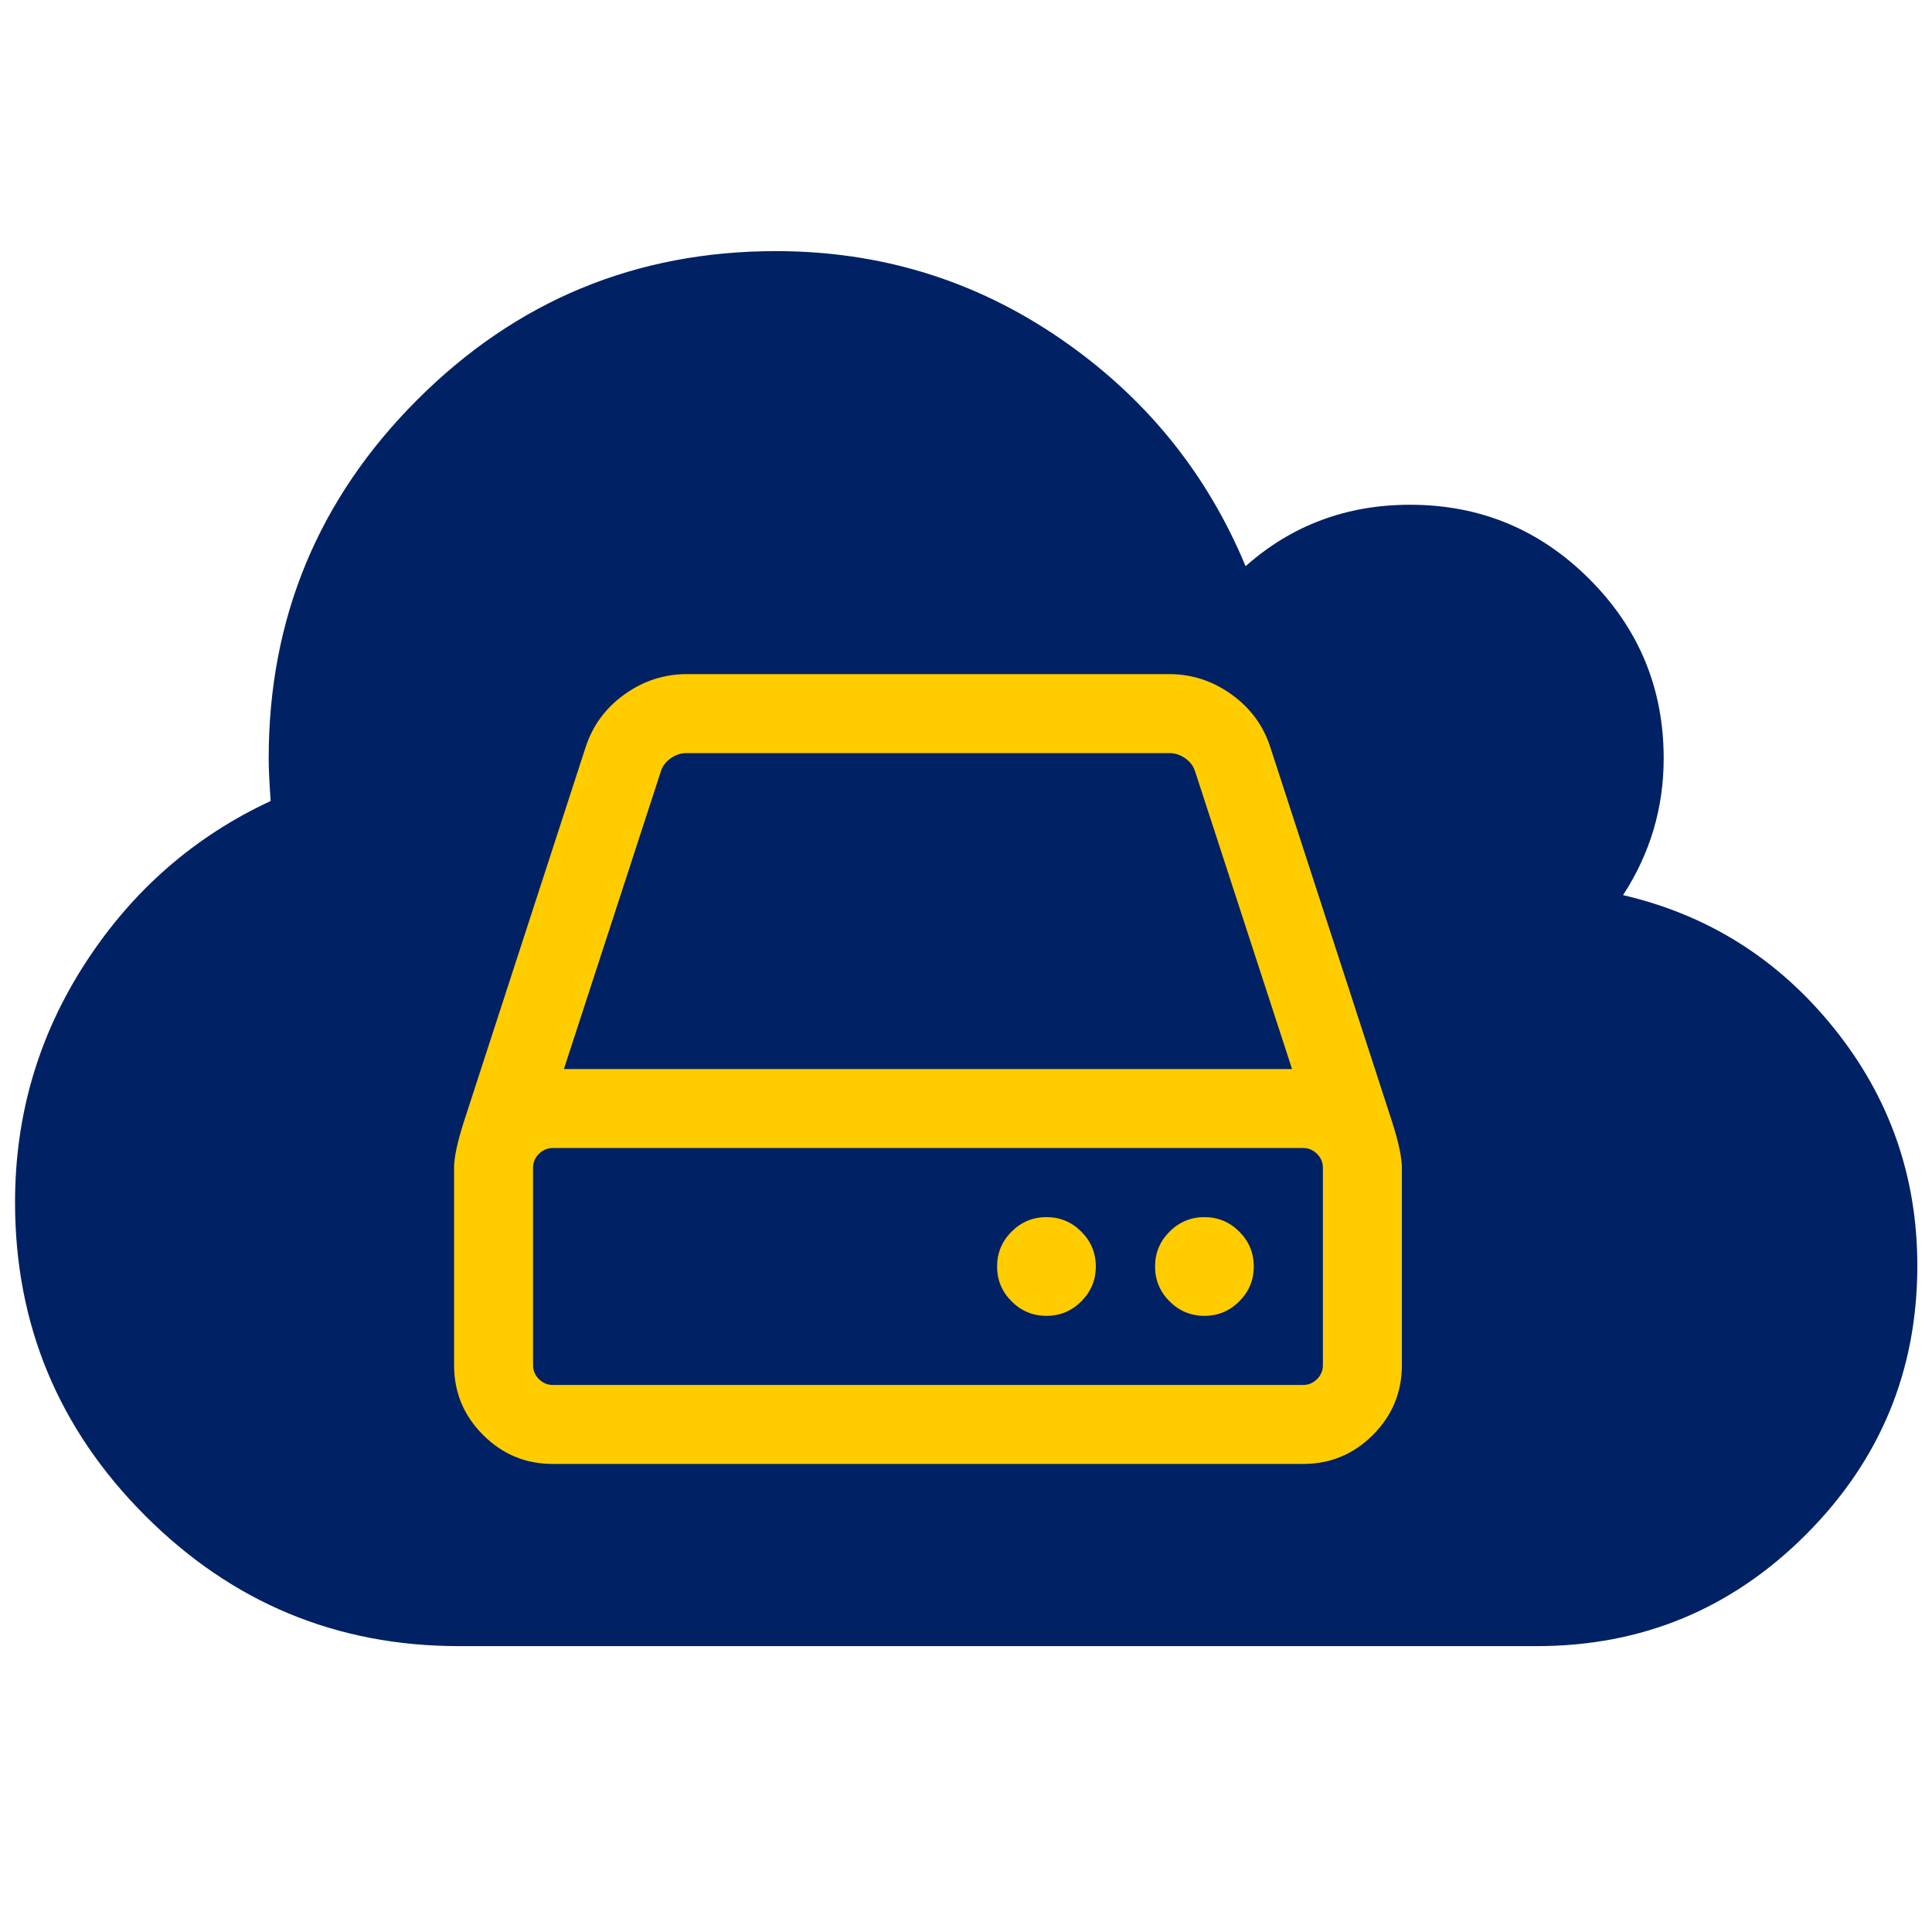
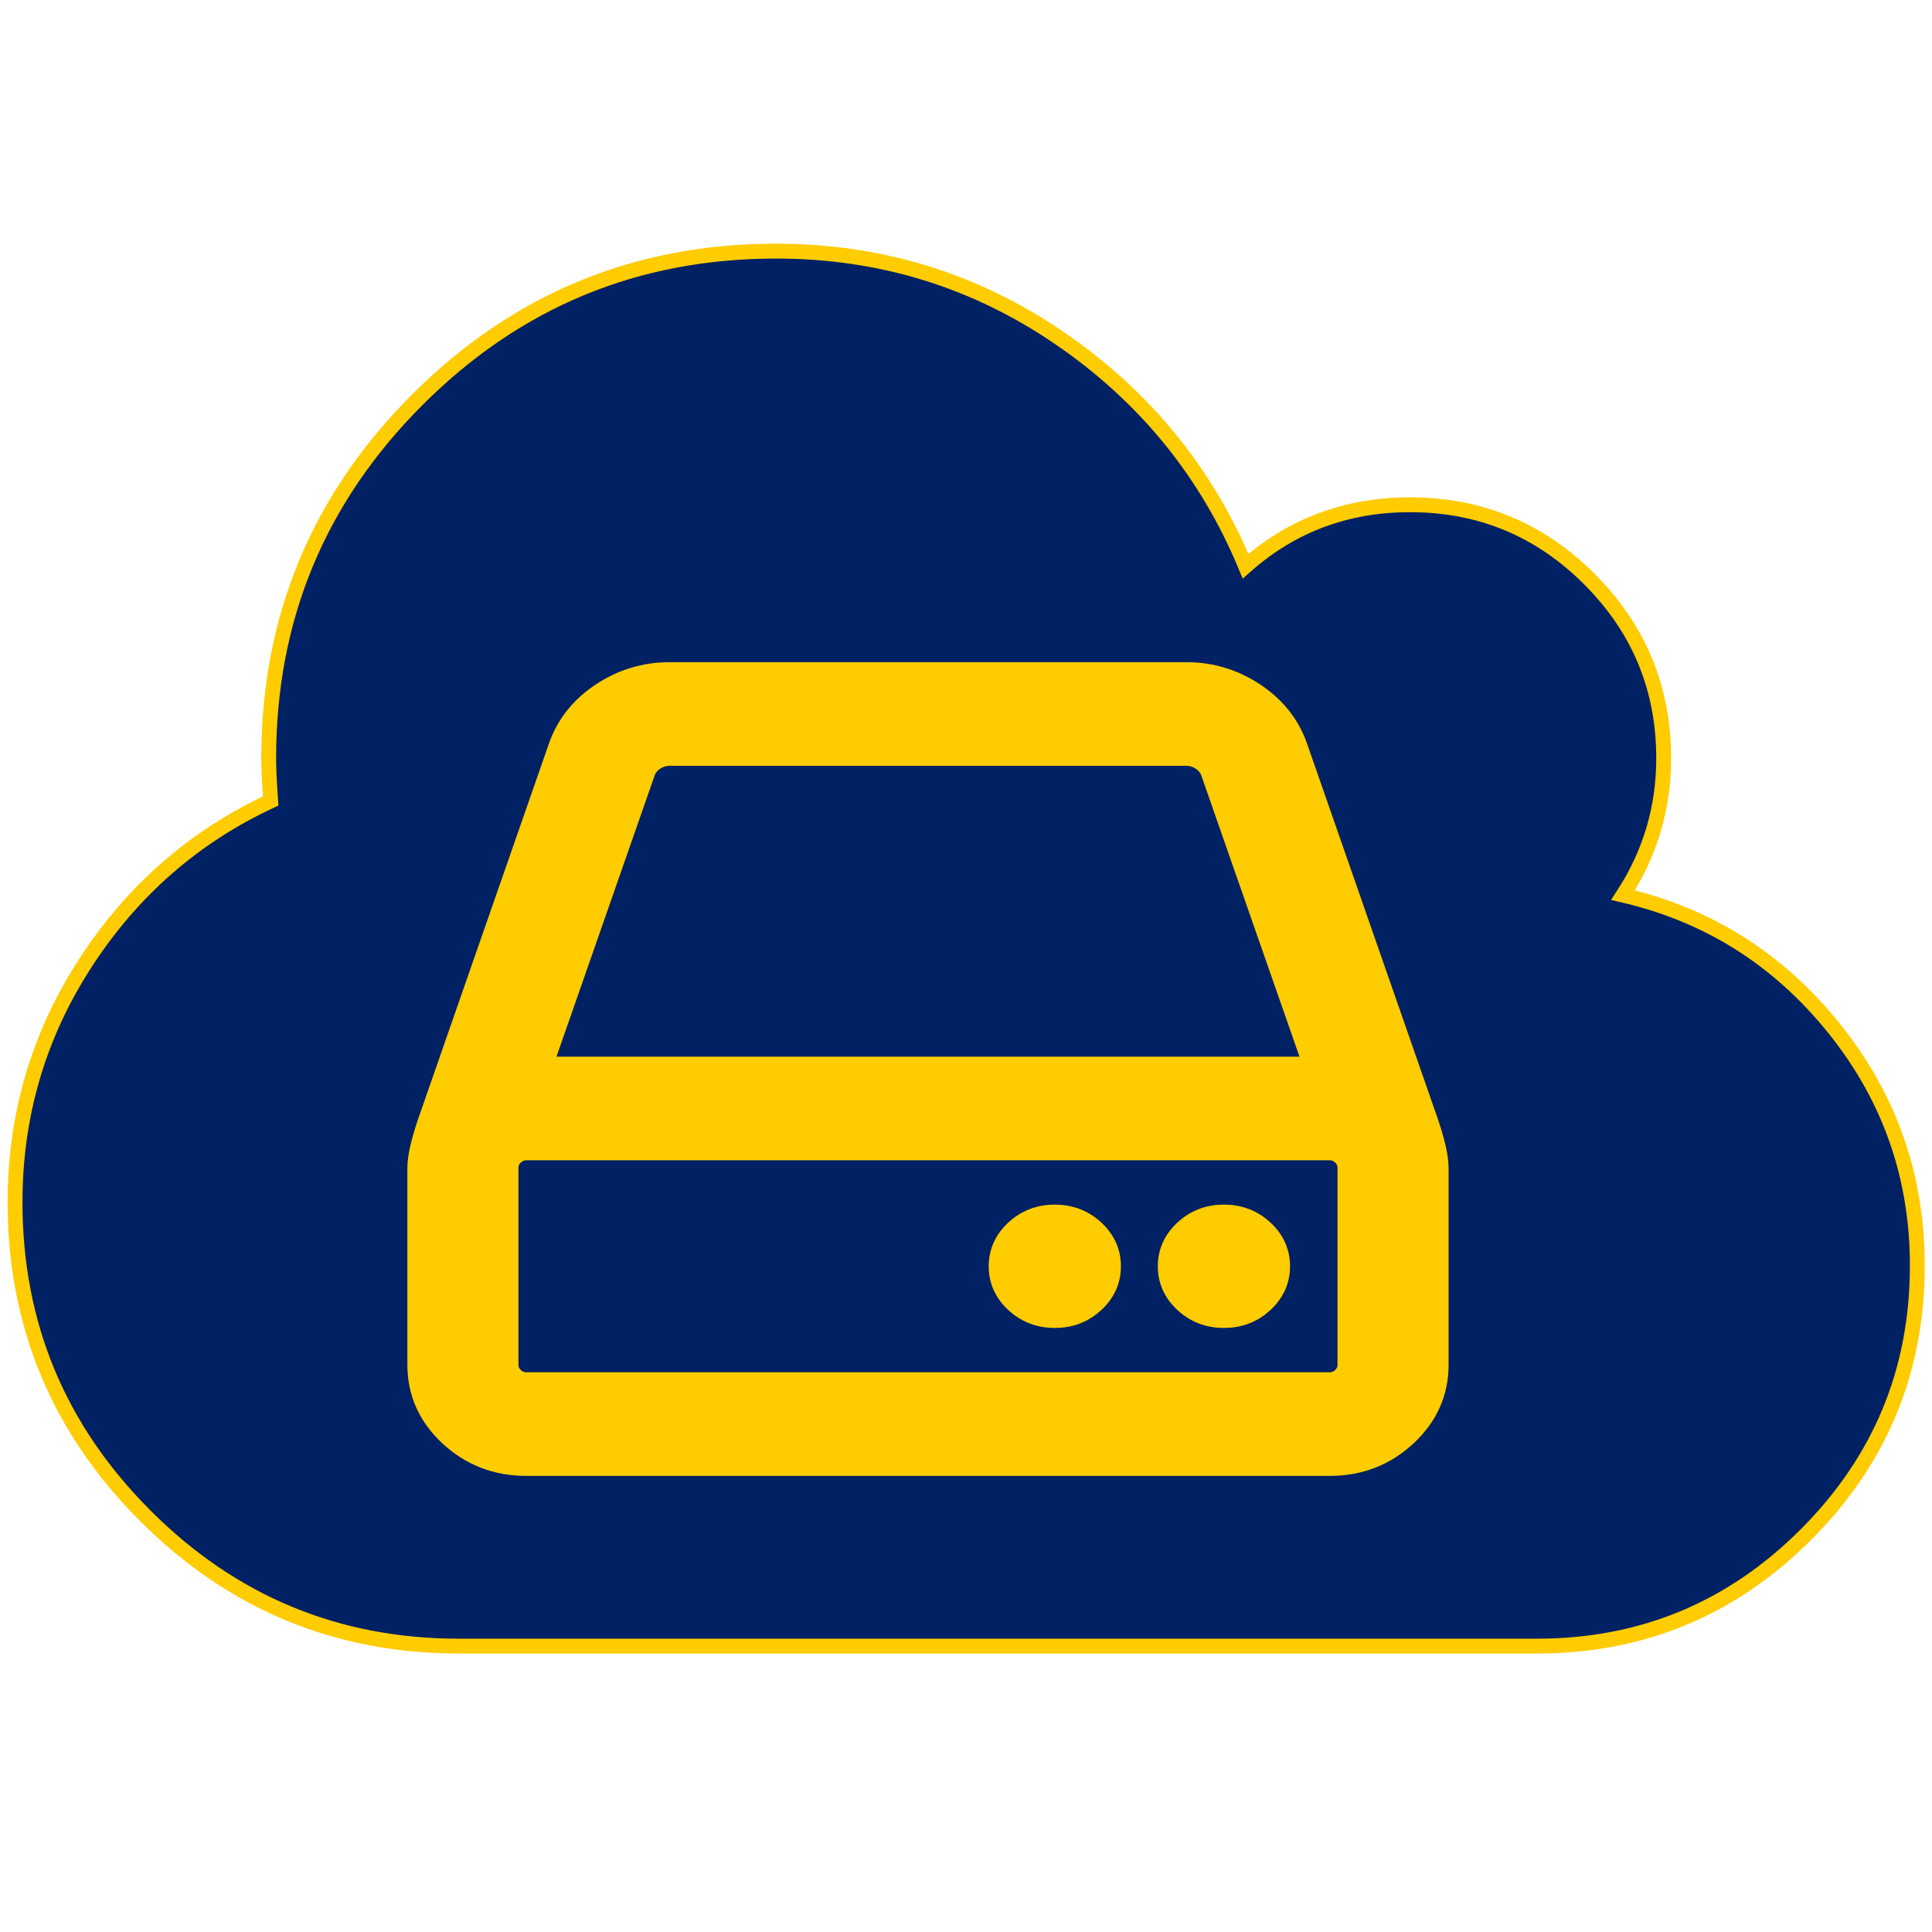
<svg xmlns="http://www.w3.org/2000/svg" viewBox="0 -256 1950 1950" id="svg2989" version="1.1" width="100%" height="100%">
  <defs id="defs2997" />
-   <g transform="matrix(1,0,0,-1,15.18644,1405.458)" id="g2991" style="fill:#002163;fill-opacity:1">
-     <path d="M 1920,384 Q 1920,225 1807.5,112.5 1695,0 1536,0 H 448 Q 263,0 131.5,131.5 0,263 0,448 0,580 71,689.5 142,799 258,853 q -2,28 -2,43 0,212 150,362 150,150 362,150 158,0 286.5,-88 128.5,-88 187.5,-230 70,62 166,62 106,0 181,-75 75,-75 75,-181 0,-75 -41,-138 129,-30 213,-134.5 84,-104.5 84,-239.5 z" id="path2993" style="fill:#002163;fill-opacity:1" />
+   <g transform="matrix(1,0,0,-1,15.18644,1405.458)" id="g2991" style="fill:#002163;fill-opacity:1;stroke:#ffcc00;stroke-opacity:1;stroke-width:15;stroke-miterlimit:4;stroke-dasharray:none">
+     <path d="M 1920,384 Q 1920,225 1807.5,112.5 1695,0 1536,0 H 448 Q 263,0 131.5,131.5 0,263 0,448 0,580 71,689.5 142,799 258,853 q -2,28 -2,43 0,212 150,362 150,150 362,150 158,0 286.5,-88 128.5,-88 187.5,-230 70,62 166,62 106,0 181,-75 75,-75 75,-181 0,-75 -41,-138 129,-30 213,-134.5 84,-104.5 84,-239.5 z" id="path2993" style="fill:#002163;fill-opacity:1;stroke:#ffcc00;stroke-opacity:1;stroke-width:15;stroke-miterlimit:4;stroke-dasharray:none" />
  </g>
-   <g transform="matrix(0.6228107,0,0,-0.6228107,458.3051,1221.593)" id="g3039" style="fill:#ffcc00">
-     <path d="m 1040,320 q 0,-33 -23.5,-56.5 Q 993,240 960,240 927,240 903.5,263.5 880,287 880,320 q 0,33 23.5,56.5 23.5,23.5 56.5,23.5 33,0 56.5,-23.5 Q 1040,353 1040,320 z m 256,0 q 0,-33 -23.5,-56.5 Q 1249,240 1216,240 q -33,0 -56.5,23.5 -23.5,23.5 -23.5,56.5 0,33 23.5,56.5 23.5,23.5 56.5,23.5 33,0 56.5,-23.5 Q 1296,353 1296,320 z m 112,-160 v 320 q 0,13 -9.5,22.5 -9.5,9.5 -22.5,9.5 H 160 q -13,0 -22.5,-9.5 Q 128,493 128,480 V 160 q 0,-13 9.5,-22.5 Q 147,128 160,128 h 1216 q 13,0 22.5,9.5 9.5,9.5 9.5,22.5 z M 178,640 h 1180 l -157,482 q -4,13 -16,21.5 -12,8.5 -26,8.5 H 377 q -14,0 -26,-8.5 -12,-8.5 -16,-21.5 z M 1536,480 V 160 Q 1536,94 1489,47 1442,0 1376,0 H 160 Q 94,0 47,47 0,94 0,160 v 320 q 0,25 16,75 l 197,606 q 17,53 63,86 46,33 101,33 h 782 q 55,0 101,-33 46,-33 63,-86 l 197,-606 q 16,-50 16,-75 z" id="path3041" style="fill:#ffcc00" />
+   <g transform="matrix(0.666747,0,0,-0.6221444,424.5621,1221.167)" id="g3039" style="fill:#ffcc00;stroke:#ffcc00;stroke-width:40.141;stroke-miterlimit:4;stroke-opacity:1;stroke-dasharray:none">
+     <path d="m 1040,320 q 0,-33 -23.5,-56.5 Q 993,240 960,240 927,240 903.5,263.5 880,287 880,320 q 0,33 23.5,56.5 23.5,23.5 56.5,23.5 33,0 56.5,-23.5 Q 1040,353 1040,320 z m 256,0 q 0,-33 -23.5,-56.5 Q 1249,240 1216,240 q -33,0 -56.5,23.5 -23.5,23.5 -23.5,56.5 0,33 23.5,56.5 23.5,23.5 56.5,23.5 33,0 56.5,-23.5 Q 1296,353 1296,320 z m 112,-160 v 320 q 0,13 -9.5,22.5 -9.5,9.5 -22.5,9.5 H 160 q -13,0 -22.5,-9.5 Q 128,493 128,480 V 160 q 0,-13 9.5,-22.5 Q 147,128 160,128 h 1216 q 13,0 22.5,9.5 9.5,9.5 9.5,22.5 z M 178,640 h 1180 l -157,482 q -4,13 -16,21.5 -12,8.5 -26,8.5 H 377 q -14,0 -26,-8.5 -12,-8.5 -16,-21.5 z M 1536,480 V 160 Q 1536,94 1489,47 1442,0 1376,0 H 160 Q 94,0 47,47 0,94 0,160 v 320 q 0,25 16,75 l 197,606 q 17,53 63,86 46,33 101,33 h 782 q 55,0 101,-33 46,-33 63,-86 l 197,-606 q 16,-50 16,-75 z" id="path3041" style="fill:#ffcc00;stroke:#ffcc00;stroke-width:40.141;stroke-miterlimit:4;stroke-opacity:1;stroke-dasharray:none" />
  </g>
</svg>
